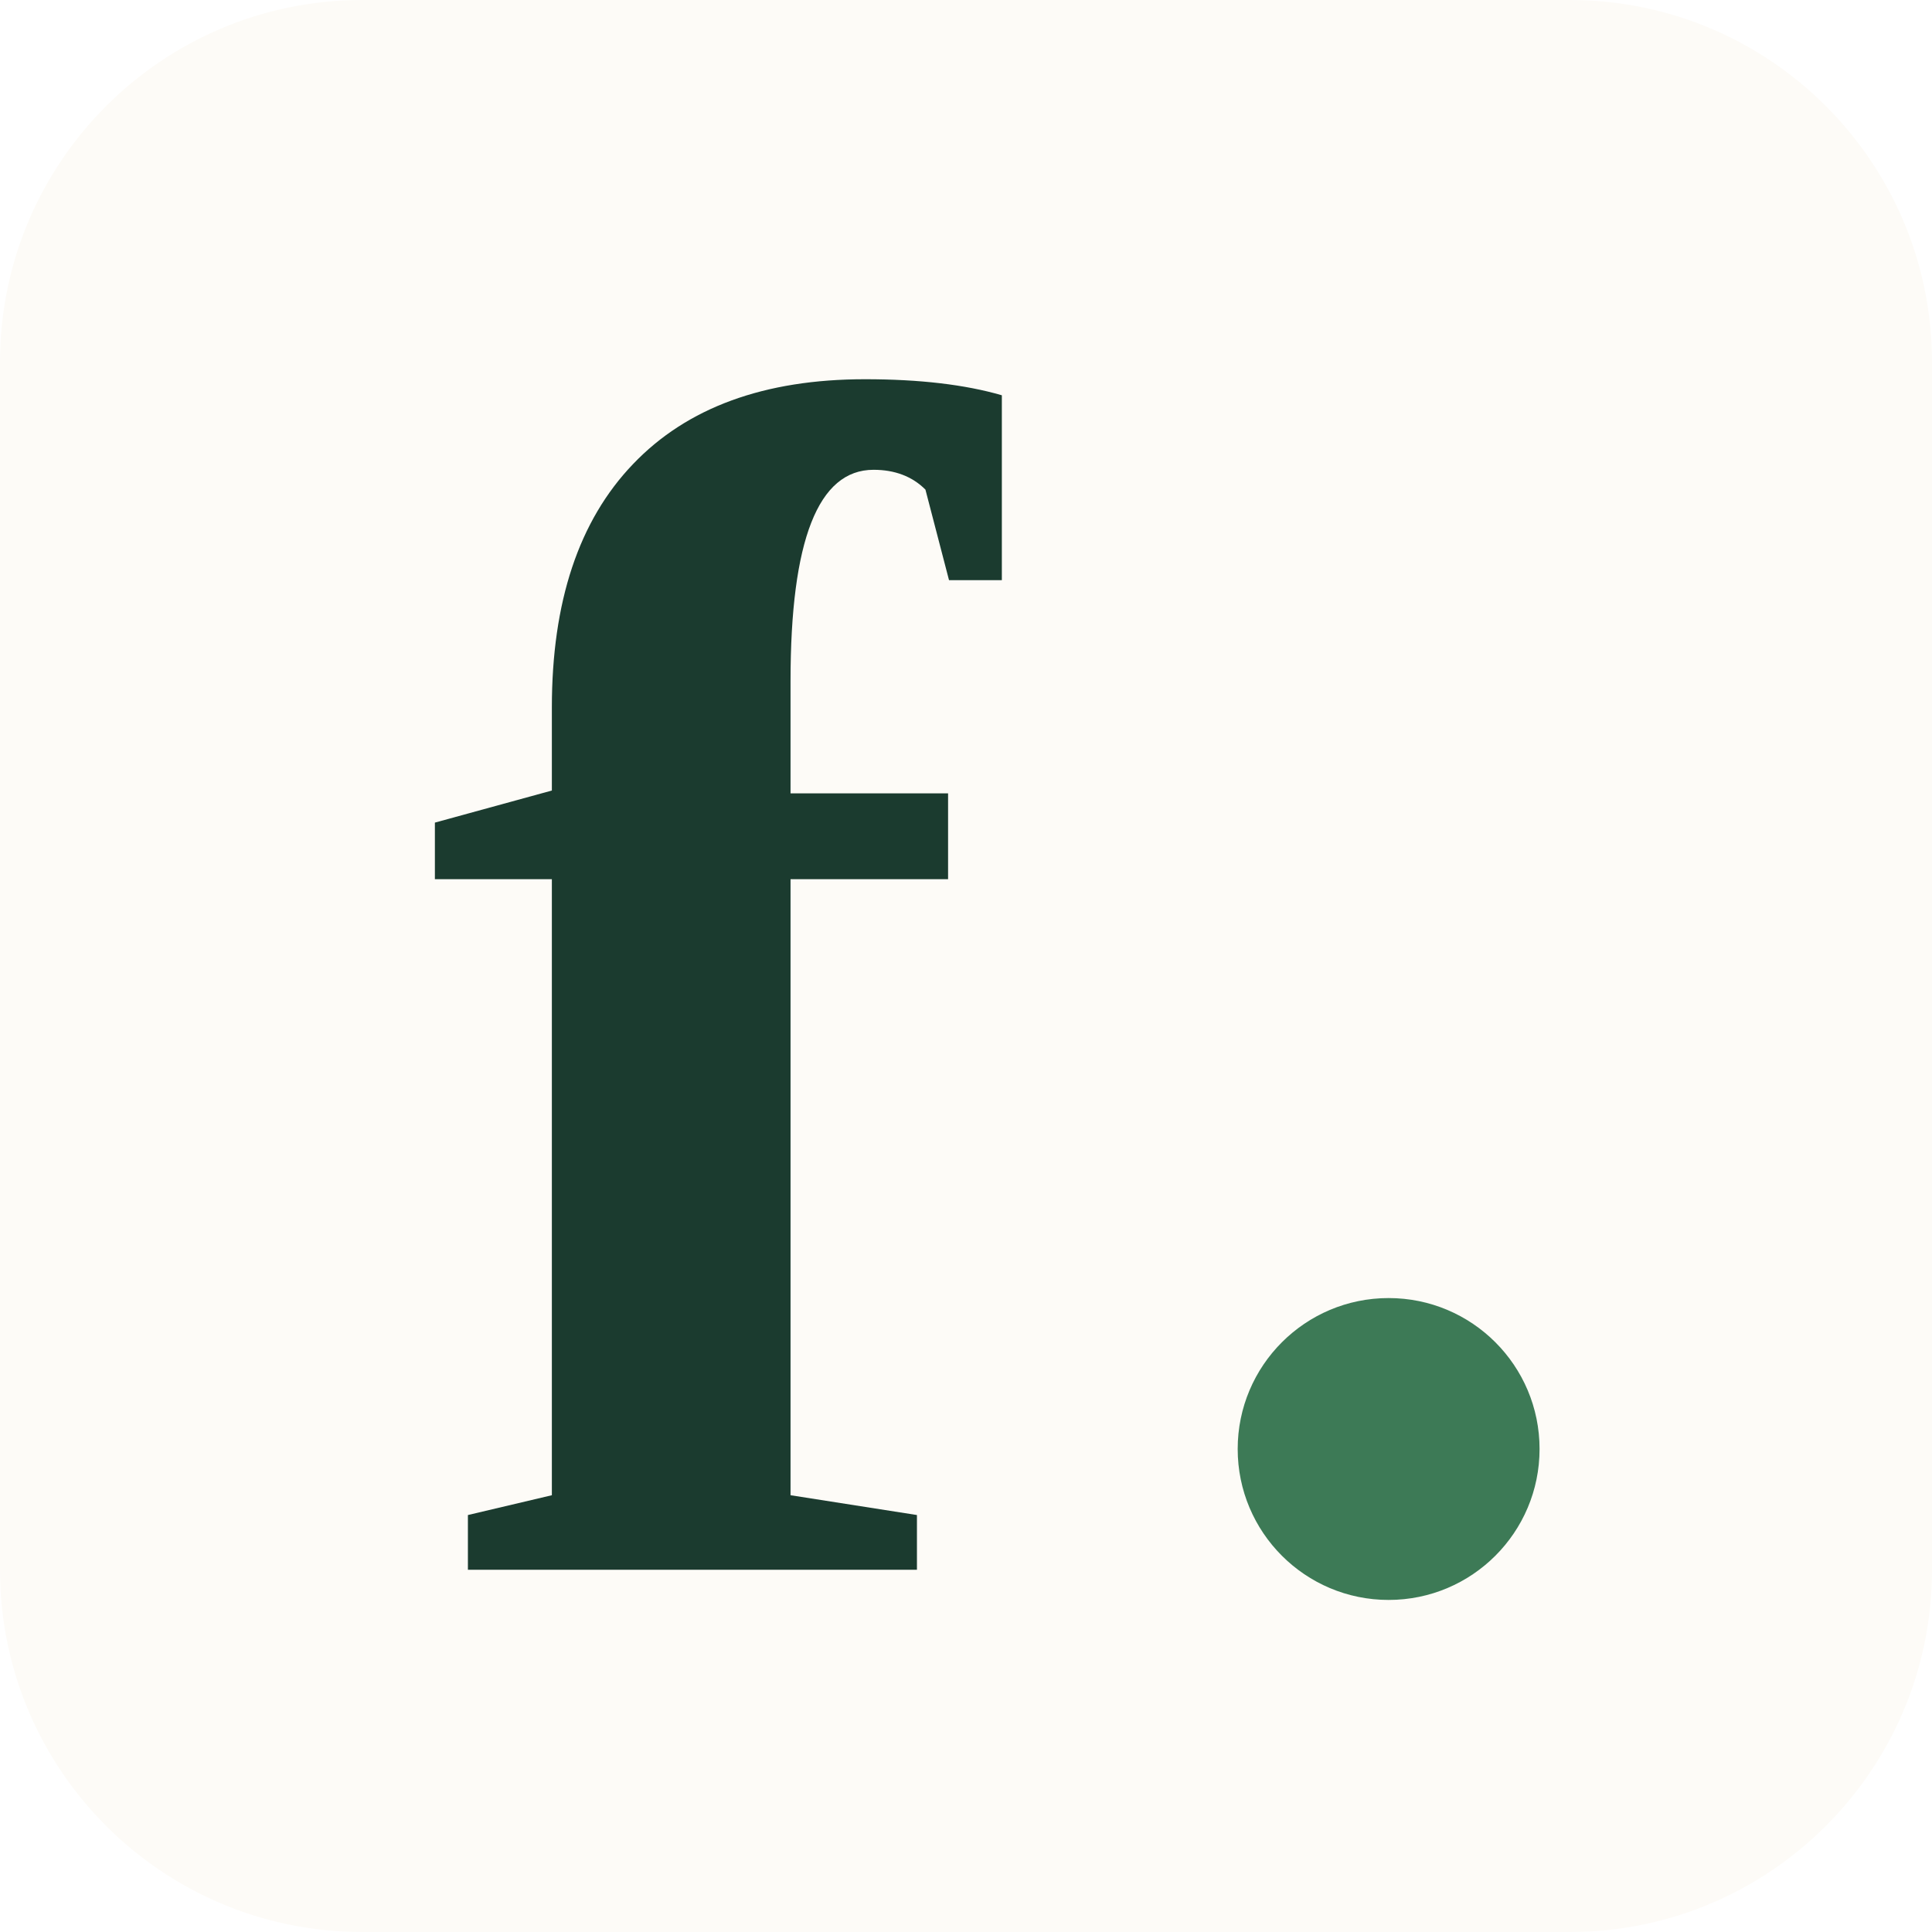
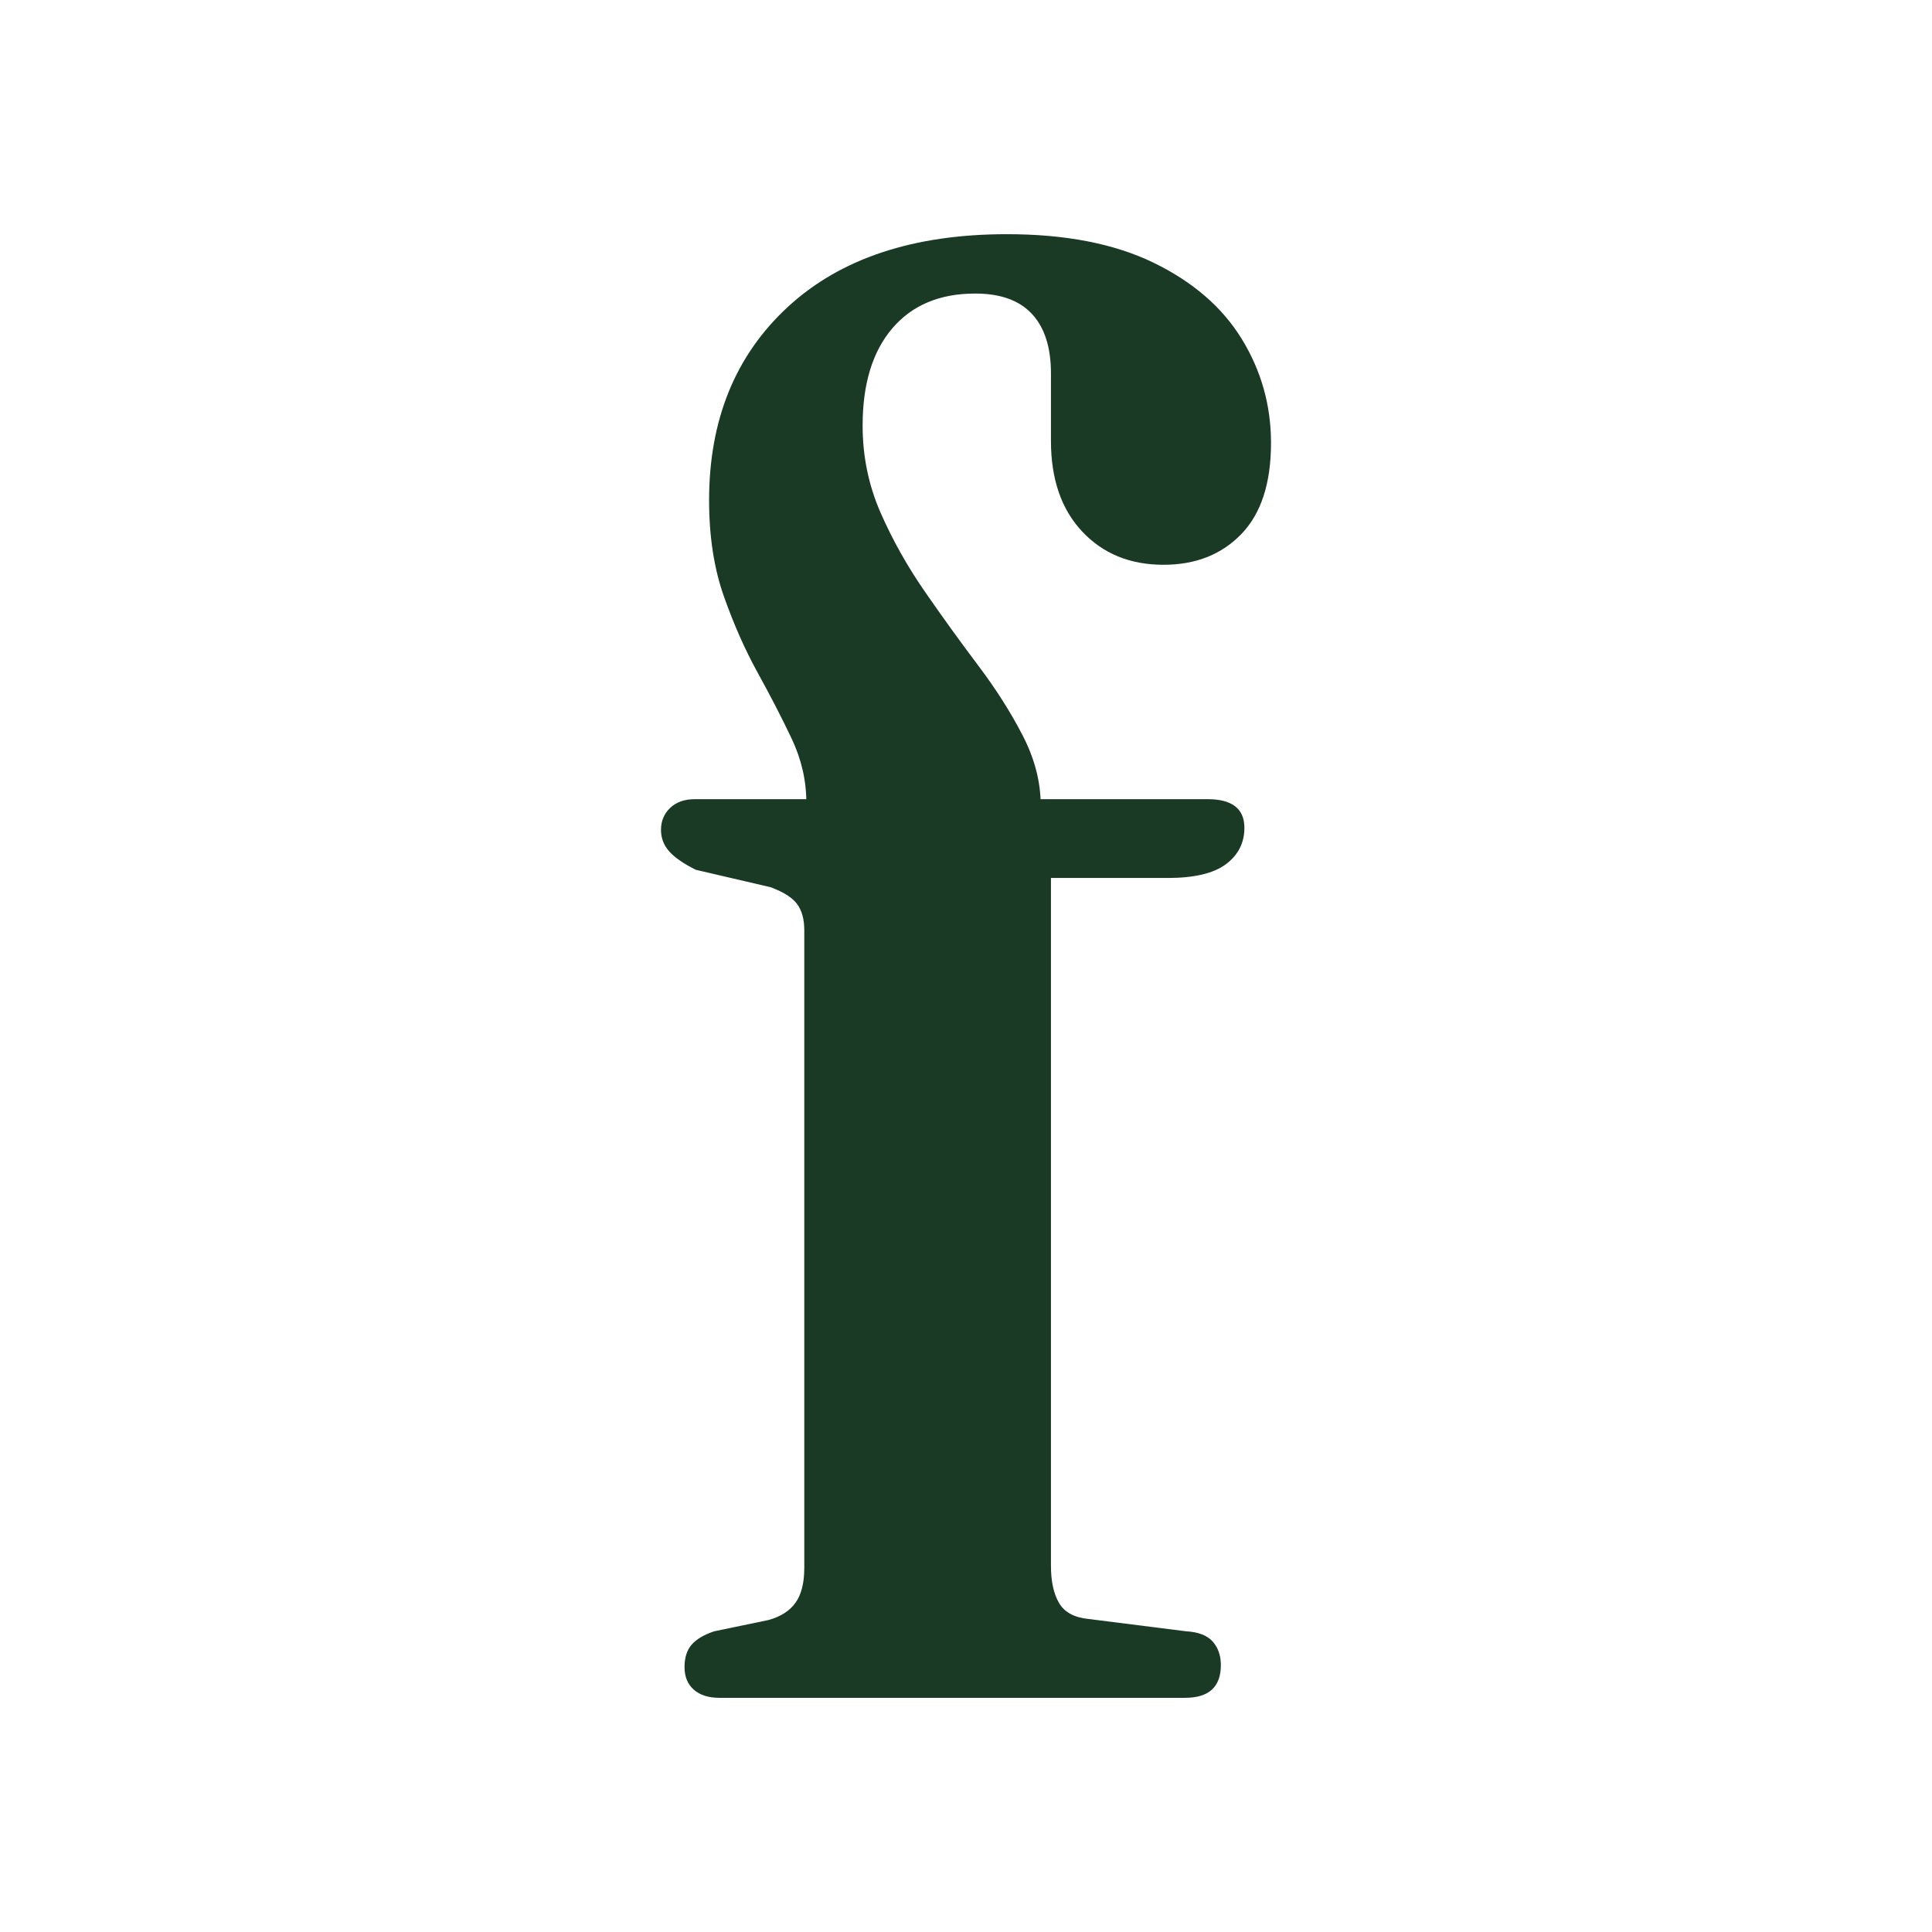
- <svg xmlns="http://www.w3.org/2000/svg" viewBox="0 0 32 32" width="32" height="32">
-   <rect width="32" height="32" rx="6" fill="#FDFBF7" />
-   <text x="7" y="26" font-family="Georgia, 'Times New Roman', serif" font-size="28" font-weight="700" fill="#1B3B2F">f</text>
-   <circle cx="23" cy="24" r="2.5" fill="#3D7A56" />
+ <svg xmlns="http://www.w3.org/2000/svg" viewBox="0 0 1887.6 1887.6" width="1888" height="1888">
+   <path transform="translate(624.8 1658.8) scale(1 -1)" fill="#1B3A26" d="M402 129Q402 106 410.0 92.5Q418 79 439 77L534 65Q552 64 560.0 55.0Q568 46 568 32Q568 0 533 0H78Q62 0 53.0 8.0Q44 16 44 30Q44 44 51.0 52.0Q58 60 73 65L126 76Q144 81 152.5 93.0Q161 105 161 127V750Q161 766 154.0 775.5Q147 785 128 792L55 809Q37 818 29.0 827.0Q21 836 21 848Q21 861 30.0 869.5Q39 878 54 878H203L163 851V875Q163 907 148.5 937.5Q134 968 115.5 1001.5Q97 1035 82.5 1076.0Q68 1117 68 1170Q68 1288 145.0 1359.0Q222 1430 359 1430Q445 1430 502.5 1402.0Q560 1374 588.5 1327.5Q617 1281 617 1226Q617 1167 588.0 1137.0Q559 1107 512 1107Q463 1107 432.5 1139.5Q402 1172 402 1228V1294Q402 1332 383.5 1352.0Q365 1372 328 1372Q276 1372 247.0 1338.0Q218 1304 218 1243Q218 1198 235.5 1158.0Q253 1118 279.0 1080.5Q305 1043 331.0 1008.5Q357 974 374.5 940.0Q392 906 392 872V840L366 878H555Q573 878 582.0 871.0Q591 864 591 850Q591 828 573.0 814.5Q555 801 516 801H402Z" />
</svg>
